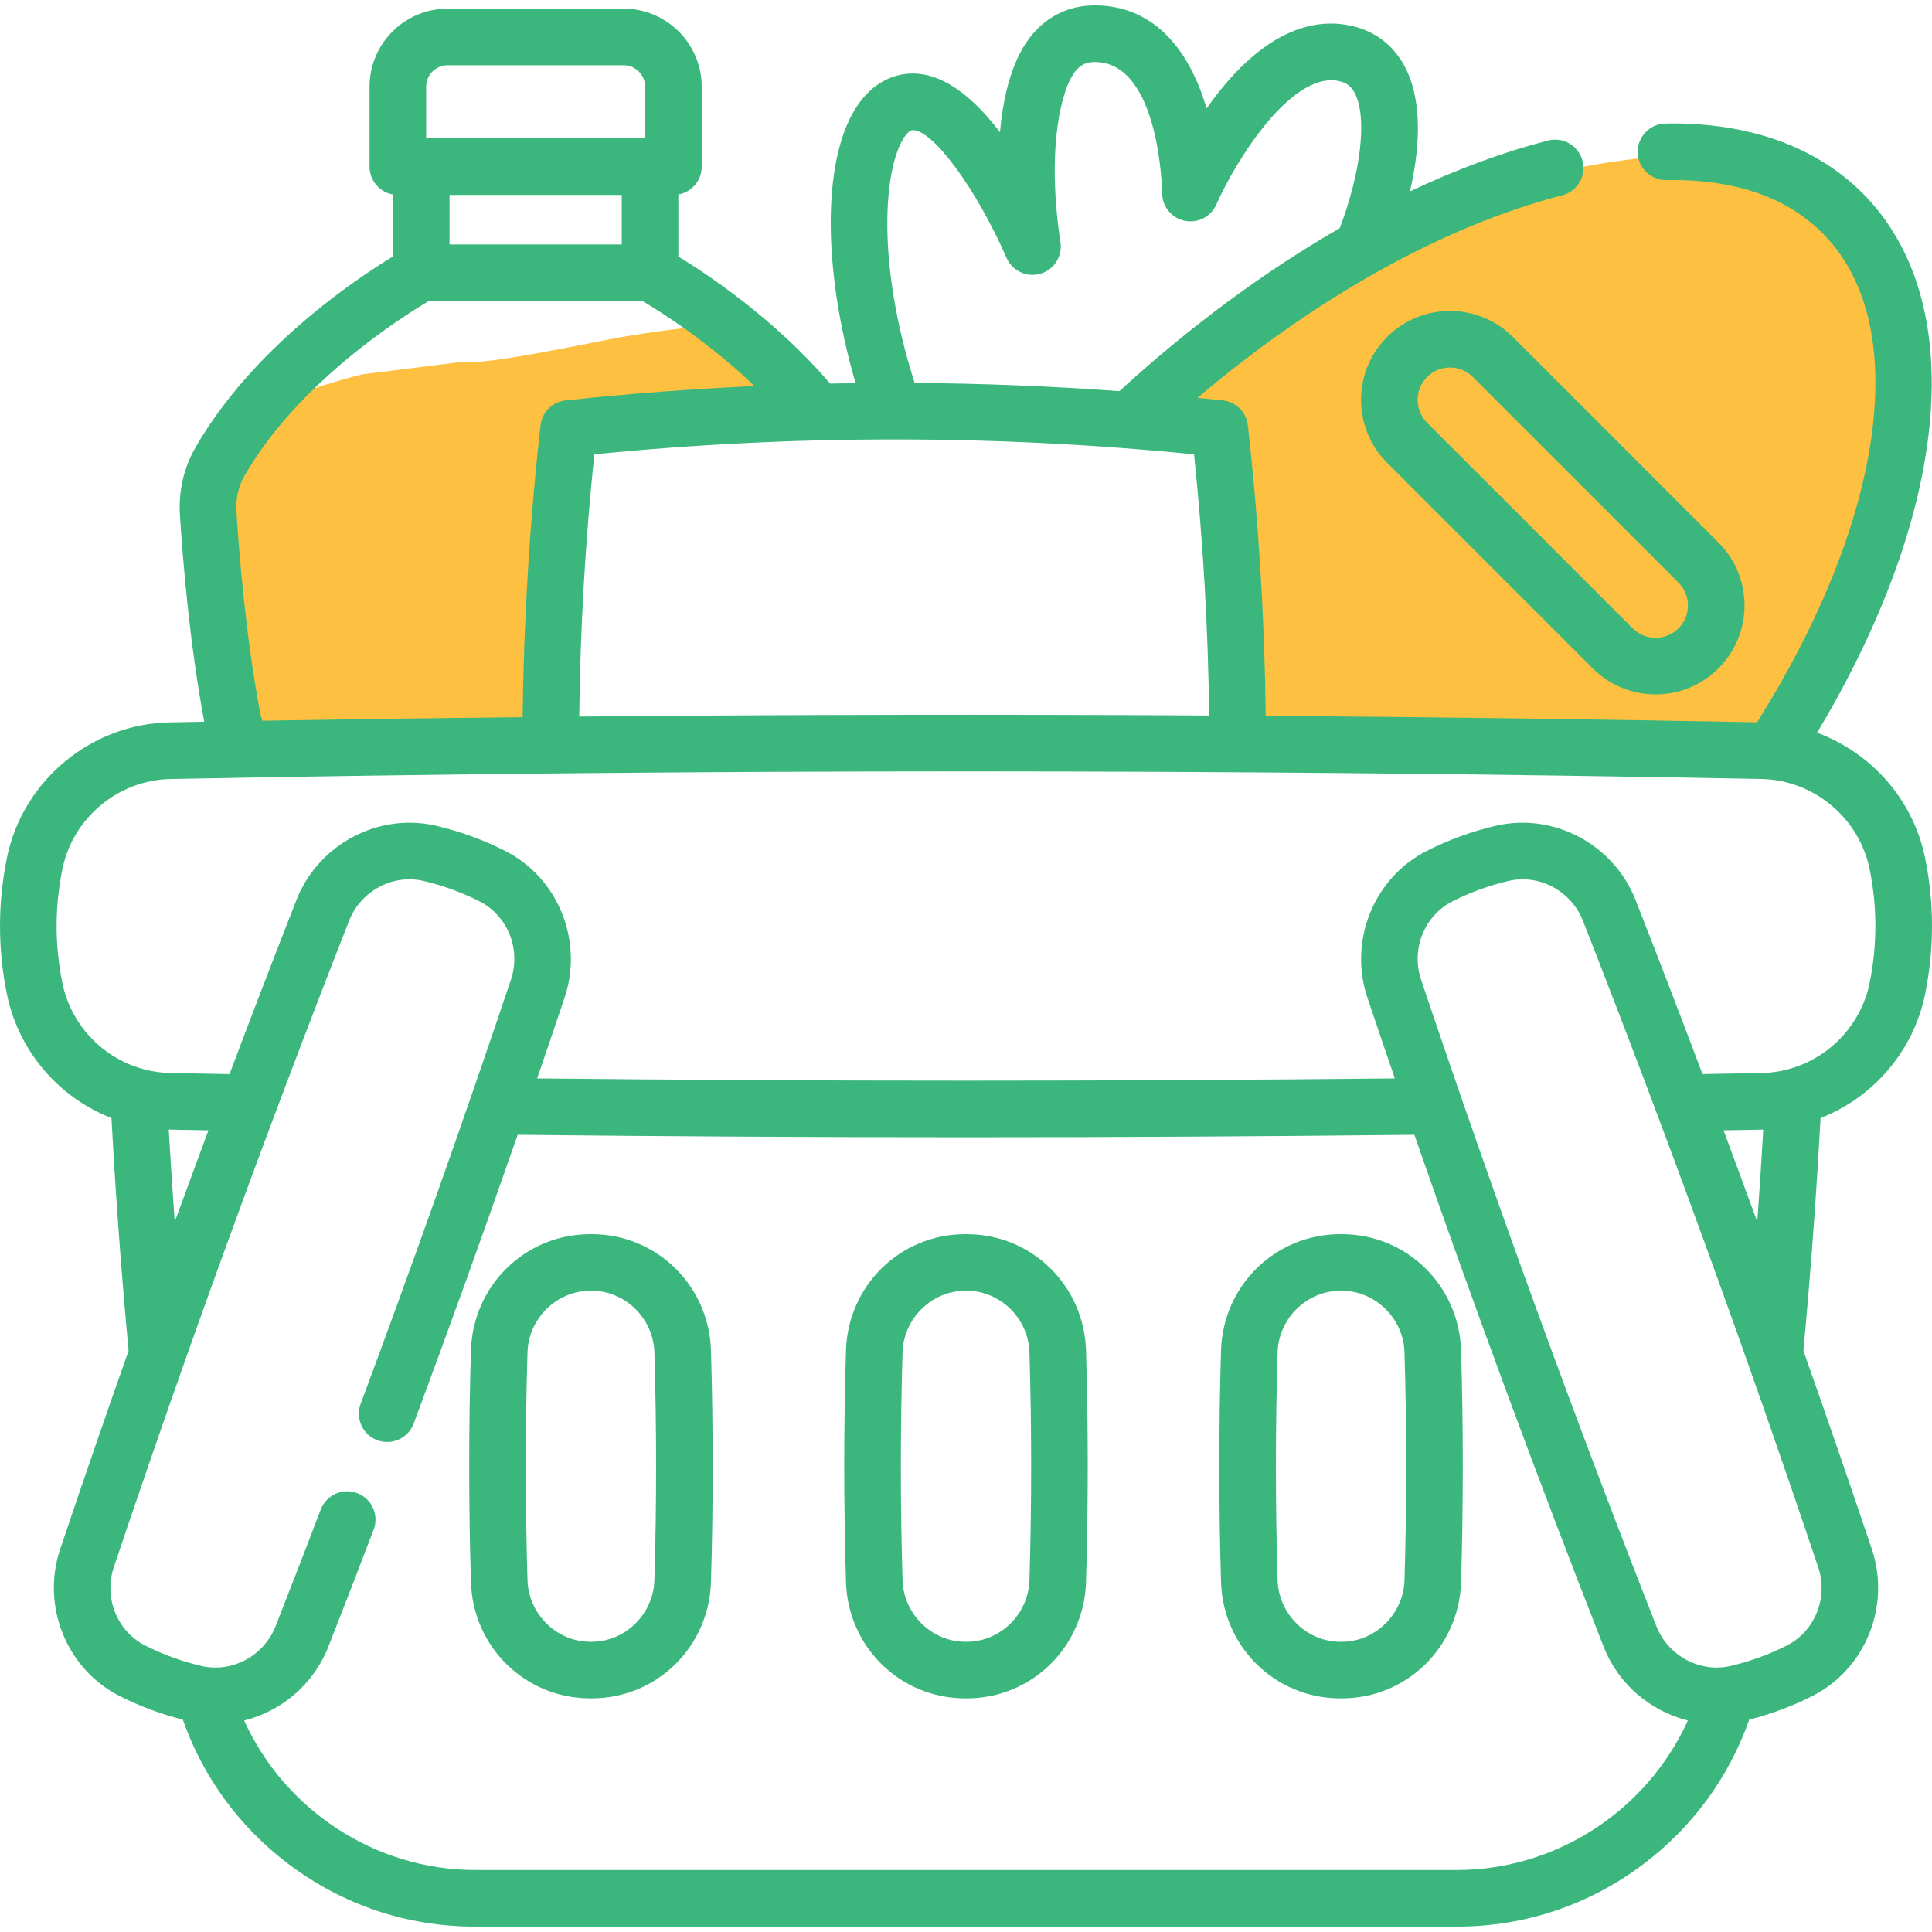
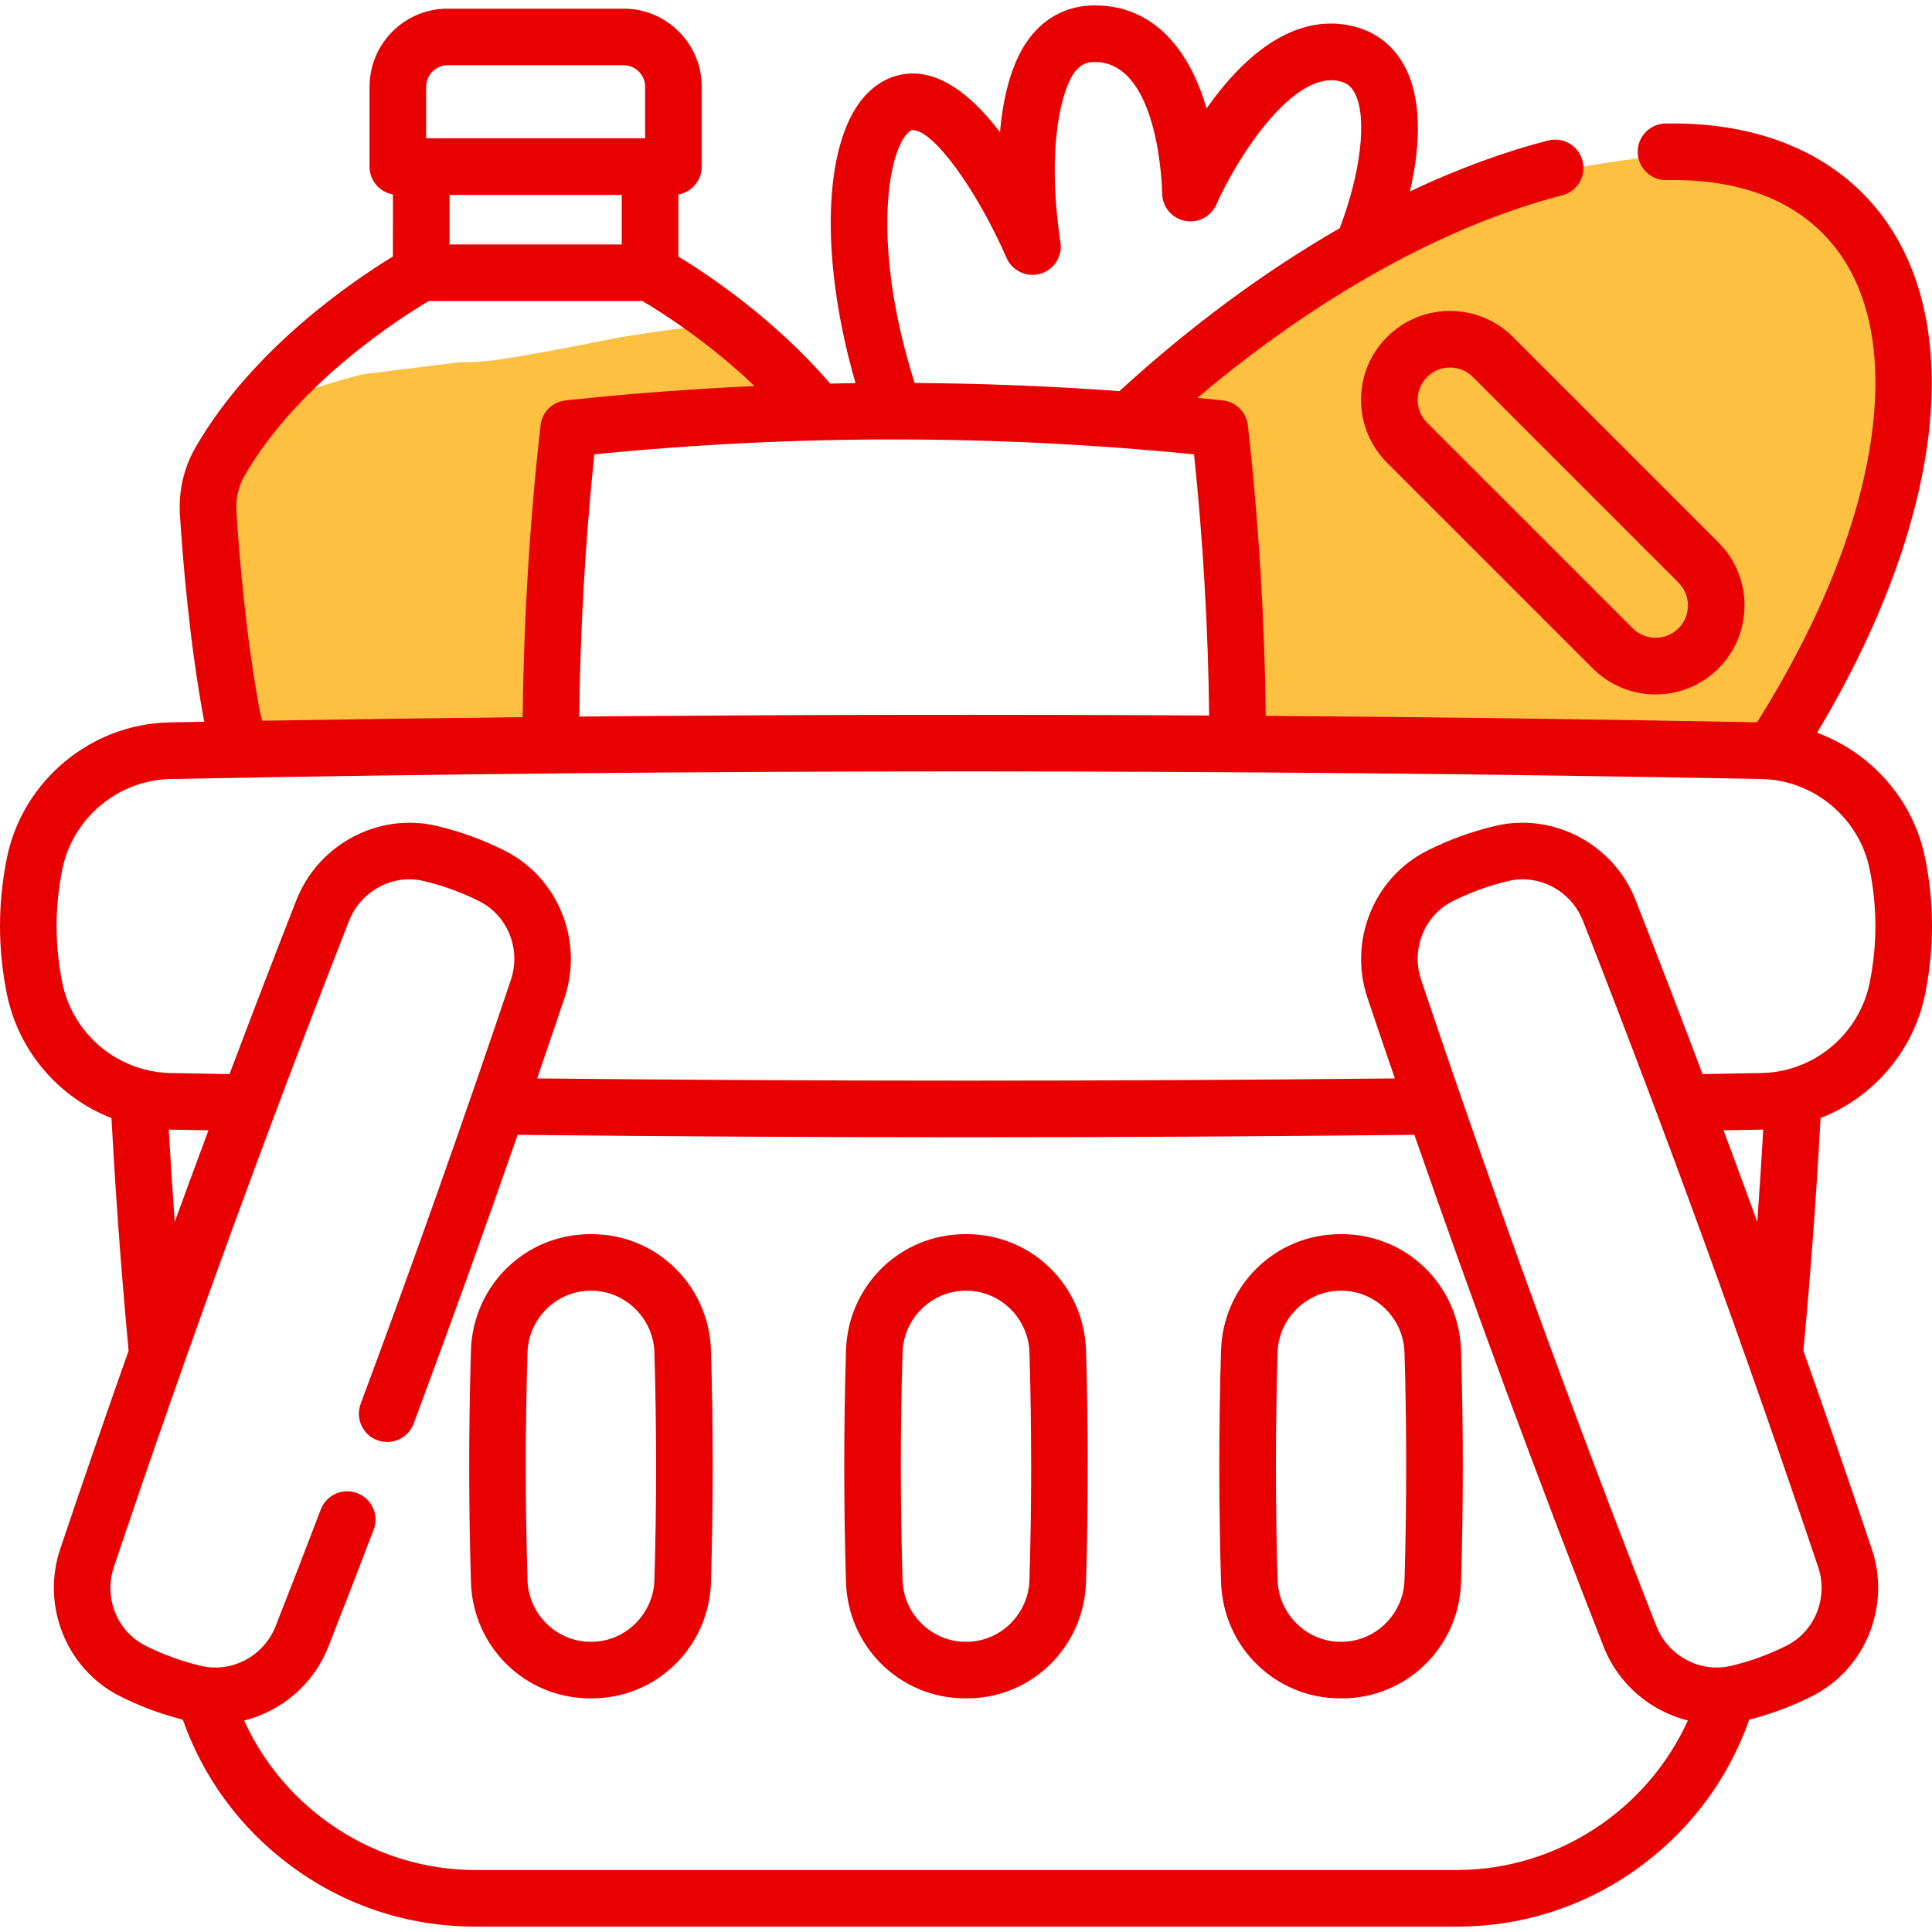
<svg xmlns="http://www.w3.org/2000/svg" width="80" height="80" viewBox="0 0 80 80" fill="none">
  <path d="M10 31L9 25.5V20.5C9.167 19.333 9.6 17 10 17C10.4 17 13 16 15 15.5L19 15C20 15 20.5 15 25.5 14C25.892 13.922 28.5 13.5 29.5 13.5L28 11.5L30 13.5L32 15.5L32.5 17C31.833 17.167 30.3 17.5 29.5 17.5H25.5L23.5 18.5V20C23.5 20.4 23.167 23.833 23 25.5L22.5 30.5L20.5 31H11H10Z" fill="#FDC040" />
  <path d="M47 17.5L49 15L55.5 10.5L63 7.5C65.333 6.833 70.6 5.8 73 7C76 8.5 76.5 9 79 13.5C78.833 17 78.2 24.3 77 25.5L74.5 30L73 31H65.5H54.5H51V27.5C51 27 50.5 23.5 50.5 23V20L50 18L49 17.5H47Z" fill="#FDC040" />
-   <path d="M57.437 13.953C56.741 14.648 56.358 15.573 56.358 16.557C56.358 17.541 56.741 18.465 57.436 19.161L65.95 27.675C66.646 28.371 67.571 28.754 68.554 28.754C69.538 28.754 70.463 28.371 71.159 27.675C71.854 26.979 72.237 26.055 72.237 25.071C72.237 24.087 71.854 23.162 71.159 22.466L62.645 13.952C61.209 12.517 58.872 12.517 57.437 13.953ZM69.501 24.124C69.754 24.377 69.894 24.713 69.894 25.071C69.894 25.428 69.754 25.765 69.501 26.018C69.249 26.271 68.912 26.41 68.554 26.41C68.197 26.41 67.86 26.271 67.608 26.018L59.093 17.504C58.841 17.251 58.701 16.914 58.701 16.557C58.701 16.199 58.841 15.863 59.094 15.61C59.355 15.349 59.697 15.218 60.041 15.218C60.383 15.218 60.727 15.349 60.987 15.61L69.501 24.124Z" fill="#3BB77E" />
-   <path d="M79.715 35.527C79.225 33.106 77.477 31.165 75.242 30.34C80.786 21.091 81.555 12.429 77.119 7.993C75.173 6.048 72.355 5.052 68.964 5.114C68.317 5.126 67.802 5.66 67.814 6.307C67.825 6.947 68.348 7.458 68.985 7.458C68.992 7.458 69 7.458 69.007 7.458C71.782 7.406 73.956 8.145 75.462 9.651C77.79 11.979 77.853 15.517 77.496 18.076C76.991 21.693 75.354 25.773 72.758 29.909C65.999 29.78 59.211 29.691 52.411 29.642C52.367 25.651 52.12 21.611 51.671 17.614C51.61 17.069 51.178 16.639 50.632 16.58C50.283 16.542 49.933 16.509 49.583 16.474C54.53 12.291 59.819 9.344 64.688 8.088C65.315 7.926 65.691 7.287 65.53 6.66C65.368 6.033 64.729 5.656 64.102 5.818C62.236 6.3 60.318 7.01 58.383 7.925C58.76 6.287 58.94 4.323 58.221 2.858C57.787 1.975 57.07 1.373 56.147 1.117C54.778 0.738 52.653 0.937 50.291 4.039C50.177 4.19 50.067 4.341 49.96 4.491C49.948 4.447 49.935 4.402 49.921 4.358C49.457 2.814 48.244 0.223 45.33 0.223C44.318 0.223 43.435 0.627 42.778 1.39C41.919 2.386 41.543 3.934 41.408 5.476C40.383 4.128 39.141 3.044 37.797 3.044C36.924 3.044 36.127 3.488 35.555 4.296C34.047 6.423 34.025 11.033 35.426 15.863C35.075 15.868 34.725 15.876 34.374 15.883C32.078 13.204 29.303 11.36 28.089 10.622V8.053C28.639 7.957 29.057 7.478 29.057 6.9V3.592C29.057 1.808 27.606 0.358 25.823 0.358H18.536C16.753 0.358 15.302 1.808 15.302 3.592V6.9C15.302 7.478 15.72 7.957 16.271 8.053L16.27 10.622C14.688 11.583 10.461 14.415 8.095 18.528C7.613 19.363 7.389 20.326 7.45 21.314C7.563 23.116 7.845 26.617 8.457 29.887C7.977 29.896 7.497 29.904 7.018 29.913C3.762 29.975 0.931 32.336 0.285 35.527C-0.095 37.397 -0.095 39.292 0.285 41.161C0.759 43.507 2.42 45.442 4.615 46.297C4.743 48.682 4.964 52.075 5.325 55.931C4.357 58.671 3.41 61.412 2.491 64.147C1.7 66.503 2.759 69.118 4.955 70.23C5.791 70.652 6.669 70.979 7.569 71.207C8.409 73.59 9.909 75.646 11.942 77.183C14.186 78.88 16.861 79.777 19.676 79.777H60.324C63.139 79.777 65.814 78.88 68.058 77.183C70.091 75.646 71.591 73.59 72.432 71.206C73.335 70.977 74.214 70.649 75.046 70.228C77.242 69.118 78.301 66.503 77.509 64.145C76.589 61.408 75.642 58.668 74.675 55.93C75.036 52.074 75.257 48.682 75.386 46.296C77.582 45.44 79.242 43.505 79.715 41.162C80.095 39.292 80.095 37.396 79.715 35.527ZM49.443 18.814C49.818 22.412 50.027 26.04 50.068 29.628C41.375 29.578 32.669 29.592 23.985 29.672C24.025 26.07 24.233 22.427 24.61 18.813C32.854 17.991 41.199 17.991 49.443 18.814ZM37.467 5.651C37.553 5.531 37.679 5.387 37.797 5.387C38.64 5.387 40.41 7.795 41.669 10.654C41.876 11.16 42.41 11.458 42.954 11.364C43.515 11.267 43.925 10.779 43.925 10.209C43.925 10.138 43.918 10.067 43.905 9.996C43.319 6.036 43.971 3.595 44.553 2.92C44.766 2.672 44.999 2.567 45.33 2.567C48.032 2.567 48.122 7.942 48.122 7.995C48.122 8.549 48.51 9.027 49.052 9.141C49.595 9.256 50.142 8.975 50.366 8.468C51.204 6.573 53.564 2.834 55.52 3.376C55.799 3.453 55.977 3.607 56.116 3.891C56.614 4.907 56.348 7.154 55.475 9.45C52.375 11.232 49.284 13.511 46.353 16.196C43.532 15.99 40.704 15.877 37.874 15.858C36.241 10.739 36.624 6.841 37.467 5.651ZM25.745 10.123H18.614L18.615 8.072H25.745V10.123H25.745ZM18.536 2.701H25.823C26.314 2.701 26.713 3.101 26.713 3.591V5.728H17.646V3.592C17.646 3.101 18.045 2.701 18.536 2.701ZM10.768 29.493C10.174 26.337 9.9 22.922 9.789 21.169C9.757 20.644 9.873 20.136 10.126 19.698C12.361 15.812 16.681 13.099 17.755 12.466H26.604C27.288 12.87 29.299 14.121 31.244 15.986C28.63 16.105 26.02 16.301 23.421 16.58C22.875 16.639 22.443 17.069 22.382 17.614C21.931 21.63 21.684 25.688 21.641 29.696C18.043 29.735 14.449 29.783 10.863 29.844C10.824 29.729 10.791 29.613 10.768 29.493ZM6.988 46.774C6.998 46.775 7.008 46.776 7.018 46.776L7.055 46.776C7.581 46.786 8.106 46.795 8.632 46.804C8.162 48.067 7.696 49.331 7.235 50.596C7.132 49.169 7.051 47.881 6.988 46.774ZM60.324 77.433H19.676C15.537 77.433 11.79 74.949 10.109 71.243C11.648 70.859 12.983 69.751 13.596 68.188C14.272 66.467 14.885 64.881 15.472 63.34C15.703 62.735 15.399 62.058 14.794 61.828C14.19 61.597 13.512 61.901 13.282 62.505C12.698 64.039 12.087 65.618 11.414 67.333C10.928 68.571 9.605 69.281 8.332 68.982C7.532 68.795 6.751 68.511 6.013 68.138C4.848 67.549 4.289 66.153 4.713 64.893C7.717 55.952 10.995 46.947 14.454 38.13C14.94 36.891 16.265 36.181 17.534 36.478C18.342 36.668 19.123 36.952 19.857 37.324C21.021 37.912 21.58 39.307 21.156 40.569C19.189 46.42 17.096 52.328 14.934 58.129C14.708 58.735 15.016 59.41 15.623 59.636C16.229 59.862 16.904 59.554 17.13 58.947C18.603 54.994 20.044 50.991 21.435 46.99C27.598 47.057 33.798 47.092 40 47.092C46.202 47.092 52.403 47.057 58.566 46.99C61.04 54.103 63.666 61.21 66.403 68.187C67.016 69.75 68.352 70.858 69.891 71.242C68.21 74.948 64.463 77.433 60.324 77.433ZM73.988 68.137C73.251 68.509 72.47 68.793 71.666 68.982C70.397 69.279 69.072 68.57 68.585 67.331C65.133 58.534 61.856 49.529 58.844 40.567C58.42 39.306 58.979 37.911 60.143 37.323C60.88 36.95 61.661 36.666 62.465 36.478C62.66 36.432 62.856 36.41 63.05 36.41C64.122 36.41 65.134 37.08 65.546 38.128C68.998 46.925 72.275 55.93 75.287 64.892C75.711 66.153 75.153 67.548 73.988 68.137ZM71.369 46.804C71.894 46.795 72.418 46.786 72.943 46.776L72.985 46.776C72.994 46.776 73.003 46.775 73.012 46.774C72.949 47.88 72.868 49.168 72.765 50.595C72.304 49.329 71.838 48.066 71.369 46.804ZM77.418 40.697C77.063 42.45 75.712 43.862 73.968 44.295C73.639 44.379 73.292 44.425 72.938 44.432L72.899 44.433C72.098 44.448 71.298 44.462 70.497 44.475C69.587 42.063 68.665 39.659 67.728 37.272C66.82 34.957 64.326 33.634 61.93 34.196C60.946 34.426 59.988 34.775 59.086 35.231C56.889 36.341 55.83 38.956 56.622 41.314C56.996 42.427 57.375 43.541 57.757 44.655C45.964 44.777 34.035 44.777 22.242 44.655C22.624 43.541 23.004 42.427 23.377 41.316C24.17 38.957 23.111 36.342 20.915 35.233C20.016 34.777 19.059 34.429 18.069 34.196C15.673 33.635 13.181 34.958 12.272 37.274C11.335 39.662 10.412 42.065 9.504 44.476C8.702 44.462 7.9 44.448 7.099 44.433L7.064 44.433C6.708 44.425 6.36 44.379 6.025 44.293C4.288 43.862 2.936 42.45 2.581 40.696C2.265 39.136 2.265 37.554 2.582 35.993C3.012 33.869 4.896 32.298 7.062 32.257C28.918 31.837 51.081 31.837 72.938 32.257C75.104 32.298 76.988 33.869 77.418 35.993C77.735 37.553 77.735 39.136 77.418 40.697Z" fill="#3BB77E" />
-   <path d="M24.51 51.104H24.43C21.747 51.11 19.581 53.228 19.5 55.926C19.405 59.104 19.405 62.326 19.5 65.504C19.581 68.201 21.747 70.32 24.431 70.326H24.51C27.193 70.32 29.359 68.201 29.44 65.504C29.535 62.326 29.535 59.104 29.44 55.926C29.359 53.228 27.193 51.11 24.51 51.104ZM27.097 65.433C27.055 66.835 25.892 67.979 24.505 67.982H24.436C23.048 67.979 21.885 66.835 21.843 65.433C21.749 62.302 21.749 59.127 21.843 55.996C21.885 54.594 23.048 53.451 24.437 53.447H24.503H24.504C25.892 53.451 27.055 54.594 27.097 55.996C27.191 59.127 27.191 62.302 27.097 65.433Z" fill="#3BB77E" />
-   <path d="M40.039 51.104H39.96C37.276 51.11 35.111 53.228 35.03 55.926C34.934 59.104 34.934 62.326 35.03 65.504C35.111 68.201 37.276 70.32 39.961 70.326H40.039C42.723 70.32 44.889 68.201 44.97 65.504C45.065 62.326 45.065 59.104 44.97 55.926C44.889 53.228 42.723 51.11 40.039 51.104ZM42.627 65.433C42.585 66.835 41.422 67.979 40.035 67.982H39.966C38.578 67.979 37.415 66.835 37.373 65.433C37.279 62.302 37.279 59.127 37.373 55.996C37.415 54.594 38.578 53.451 39.967 53.447H40.033H40.034C41.422 53.451 42.585 54.594 42.627 55.996C42.721 59.127 42.721 62.302 42.627 65.433Z" fill="#3BB77E" />
-   <path d="M55.569 51.104H55.49C52.806 51.11 50.641 53.228 50.56 55.926C50.465 59.104 50.465 62.326 50.56 65.504C50.641 68.201 52.806 70.32 55.491 70.326H55.569C58.253 70.32 60.419 68.201 60.5 65.504C60.595 62.326 60.595 59.104 60.5 55.926C60.419 53.228 58.253 51.11 55.569 51.104ZM58.157 65.433C58.115 66.835 56.952 67.979 55.565 67.982H55.496C54.108 67.979 52.945 66.835 52.903 65.433C52.809 62.302 52.809 59.127 52.903 55.996C52.945 54.594 54.108 53.451 55.497 53.447H55.563H55.564C56.952 53.451 58.115 54.594 58.157 55.996C58.251 59.127 58.251 62.302 58.157 65.433Z" fill="#3BB77E" />
+   <path d="M57.437 13.953C56.741 14.648 56.358 15.573 56.358 16.557C56.358 17.541 56.741 18.465 57.436 19.161L65.95 27.675C66.646 28.371 67.571 28.754 68.554 28.754C69.538 28.754 70.463 28.371 71.159 27.675C71.854 26.979 72.237 26.055 72.237 25.071C72.237 24.087 71.854 23.162 71.159 22.466L62.645 13.952C61.209 12.517 58.872 12.517 57.437 13.953ZM69.501 24.124C69.754 24.377 69.894 24.713 69.894 25.071C69.894 25.428 69.754 25.765 69.501 26.018C69.249 26.271 68.912 26.41 68.554 26.41C68.197 26.41 67.86 26.271 67.608 26.018L59.093 17.504C58.841 17.251 58.701 16.914 58.701 16.557C58.701 16.199 58.841 15.863 59.094 15.61C59.355 15.349 59.697 15.218 60.041 15.218C60.383 15.218 60.727 15.349 60.987 15.61L69.501 24.124Z" fill="#e90101" />
+   <path d="M79.715 35.527C79.225 33.106 77.477 31.165 75.242 30.34C80.786 21.091 81.555 12.429 77.119 7.993C75.173 6.048 72.355 5.052 68.964 5.114C68.317 5.126 67.802 5.66 67.814 6.307C67.825 6.947 68.348 7.458 68.985 7.458C68.992 7.458 69 7.458 69.007 7.458C71.782 7.406 73.956 8.145 75.462 9.651C77.79 11.979 77.853 15.517 77.496 18.076C76.991 21.693 75.354 25.773 72.758 29.909C65.999 29.78 59.211 29.691 52.411 29.642C52.367 25.651 52.12 21.611 51.671 17.614C51.61 17.069 51.178 16.639 50.632 16.58C50.283 16.542 49.933 16.509 49.583 16.474C54.53 12.291 59.819 9.344 64.688 8.088C65.315 7.926 65.691 7.287 65.53 6.66C65.368 6.033 64.729 5.656 64.102 5.818C62.236 6.3 60.318 7.01 58.383 7.925C58.76 6.287 58.94 4.323 58.221 2.858C57.787 1.975 57.07 1.373 56.147 1.117C54.778 0.738 52.653 0.937 50.291 4.039C50.177 4.19 50.067 4.341 49.96 4.491C49.948 4.447 49.935 4.402 49.921 4.358C49.457 2.814 48.244 0.223 45.33 0.223C44.318 0.223 43.435 0.627 42.778 1.39C41.919 2.386 41.543 3.934 41.408 5.476C40.383 4.128 39.141 3.044 37.797 3.044C36.924 3.044 36.127 3.488 35.555 4.296C34.047 6.423 34.025 11.033 35.426 15.863C35.075 15.868 34.725 15.876 34.374 15.883C32.078 13.204 29.303 11.36 28.089 10.622V8.053C28.639 7.957 29.057 7.478 29.057 6.9V3.592C29.057 1.808 27.606 0.358 25.823 0.358H18.536C16.753 0.358 15.302 1.808 15.302 3.592V6.9C15.302 7.478 15.72 7.957 16.271 8.053L16.27 10.622C14.688 11.583 10.461 14.415 8.095 18.528C7.613 19.363 7.389 20.326 7.45 21.314C7.563 23.116 7.845 26.617 8.457 29.887C7.977 29.896 7.497 29.904 7.018 29.913C3.762 29.975 0.931 32.336 0.285 35.527C-0.095 37.397 -0.095 39.292 0.285 41.161C0.759 43.507 2.42 45.442 4.615 46.297C4.743 48.682 4.964 52.075 5.325 55.931C4.357 58.671 3.41 61.412 2.491 64.147C1.7 66.503 2.759 69.118 4.955 70.23C5.791 70.652 6.669 70.979 7.569 71.207C8.409 73.59 9.909 75.646 11.942 77.183C14.186 78.88 16.861 79.777 19.676 79.777H60.324C63.139 79.777 65.814 78.88 68.058 77.183C70.091 75.646 71.591 73.59 72.432 71.206C73.335 70.977 74.214 70.649 75.046 70.228C77.242 69.118 78.301 66.503 77.509 64.145C76.589 61.408 75.642 58.668 74.675 55.93C75.036 52.074 75.257 48.682 75.386 46.296C77.582 45.44 79.242 43.505 79.715 41.162C80.095 39.292 80.095 37.396 79.715 35.527ZM49.443 18.814C49.818 22.412 50.027 26.04 50.068 29.628C41.375 29.578 32.669 29.592 23.985 29.672C24.025 26.07 24.233 22.427 24.61 18.813C32.854 17.991 41.199 17.991 49.443 18.814ZM37.467 5.651C37.553 5.531 37.679 5.387 37.797 5.387C38.64 5.387 40.41 7.795 41.669 10.654C41.876 11.16 42.41 11.458 42.954 11.364C43.515 11.267 43.925 10.779 43.925 10.209C43.925 10.138 43.918 10.067 43.905 9.996C43.319 6.036 43.971 3.595 44.553 2.92C44.766 2.672 44.999 2.567 45.33 2.567C48.032 2.567 48.122 7.942 48.122 7.995C48.122 8.549 48.51 9.027 49.052 9.141C49.595 9.256 50.142 8.975 50.366 8.468C51.204 6.573 53.564 2.834 55.52 3.376C55.799 3.453 55.977 3.607 56.116 3.891C56.614 4.907 56.348 7.154 55.475 9.45C52.375 11.232 49.284 13.511 46.353 16.196C43.532 15.99 40.704 15.877 37.874 15.858C36.241 10.739 36.624 6.841 37.467 5.651ZM25.745 10.123H18.614L18.615 8.072H25.745V10.123H25.745ZM18.536 2.701H25.823C26.314 2.701 26.713 3.101 26.713 3.591V5.728H17.646V3.592C17.646 3.101 18.045 2.701 18.536 2.701ZM10.768 29.493C10.174 26.337 9.9 22.922 9.789 21.169C9.757 20.644 9.873 20.136 10.126 19.698C12.361 15.812 16.681 13.099 17.755 12.466H26.604C27.288 12.87 29.299 14.121 31.244 15.986C28.63 16.105 26.02 16.301 23.421 16.58C22.875 16.639 22.443 17.069 22.382 17.614C21.931 21.63 21.684 25.688 21.641 29.696C18.043 29.735 14.449 29.783 10.863 29.844C10.824 29.729 10.791 29.613 10.768 29.493ZM6.988 46.774C6.998 46.775 7.008 46.776 7.018 46.776L7.055 46.776C7.581 46.786 8.106 46.795 8.632 46.804C8.162 48.067 7.696 49.331 7.235 50.596C7.132 49.169 7.051 47.881 6.988 46.774ZM60.324 77.433H19.676C15.537 77.433 11.79 74.949 10.109 71.243C11.648 70.859 12.983 69.751 13.596 68.188C14.272 66.467 14.885 64.881 15.472 63.34C15.703 62.735 15.399 62.058 14.794 61.828C14.19 61.597 13.512 61.901 13.282 62.505C12.698 64.039 12.087 65.618 11.414 67.333C10.928 68.571 9.605 69.281 8.332 68.982C7.532 68.795 6.751 68.511 6.013 68.138C4.848 67.549 4.289 66.153 4.713 64.893C7.717 55.952 10.995 46.947 14.454 38.13C14.94 36.891 16.265 36.181 17.534 36.478C18.342 36.668 19.123 36.952 19.857 37.324C21.021 37.912 21.58 39.307 21.156 40.569C19.189 46.42 17.096 52.328 14.934 58.129C14.708 58.735 15.016 59.41 15.623 59.636C16.229 59.862 16.904 59.554 17.13 58.947C18.603 54.994 20.044 50.991 21.435 46.99C27.598 47.057 33.798 47.092 40 47.092C46.202 47.092 52.403 47.057 58.566 46.99C61.04 54.103 63.666 61.21 66.403 68.187C67.016 69.75 68.352 70.858 69.891 71.242C68.21 74.948 64.463 77.433 60.324 77.433ZM73.988 68.137C73.251 68.509 72.47 68.793 71.666 68.982C70.397 69.279 69.072 68.57 68.585 67.331C65.133 58.534 61.856 49.529 58.844 40.567C58.42 39.306 58.979 37.911 60.143 37.323C60.88 36.95 61.661 36.666 62.465 36.478C62.66 36.432 62.856 36.41 63.05 36.41C64.122 36.41 65.134 37.08 65.546 38.128C68.998 46.925 72.275 55.93 75.287 64.892C75.711 66.153 75.153 67.548 73.988 68.137ZM71.369 46.804C71.894 46.795 72.418 46.786 72.943 46.776L72.985 46.776C72.994 46.776 73.003 46.775 73.012 46.774C72.949 47.88 72.868 49.168 72.765 50.595C72.304 49.329 71.838 48.066 71.369 46.804ZM77.418 40.697C77.063 42.45 75.712 43.862 73.968 44.295C73.639 44.379 73.292 44.425 72.938 44.432L72.899 44.433C72.098 44.448 71.298 44.462 70.497 44.475C69.587 42.063 68.665 39.659 67.728 37.272C66.82 34.957 64.326 33.634 61.93 34.196C60.946 34.426 59.988 34.775 59.086 35.231C56.889 36.341 55.83 38.956 56.622 41.314C56.996 42.427 57.375 43.541 57.757 44.655C45.964 44.777 34.035 44.777 22.242 44.655C22.624 43.541 23.004 42.427 23.377 41.316C24.17 38.957 23.111 36.342 20.915 35.233C20.016 34.777 19.059 34.429 18.069 34.196C15.673 33.635 13.181 34.958 12.272 37.274C11.335 39.662 10.412 42.065 9.504 44.476C8.702 44.462 7.9 44.448 7.099 44.433L7.064 44.433C6.708 44.425 6.36 44.379 6.025 44.293C4.288 43.862 2.936 42.45 2.581 40.696C2.265 39.136 2.265 37.554 2.582 35.993C3.012 33.869 4.896 32.298 7.062 32.257C28.918 31.837 51.081 31.837 72.938 32.257C75.104 32.298 76.988 33.869 77.418 35.993C77.735 37.553 77.735 39.136 77.418 40.697Z" fill="#e90101" />
+   <path d="M24.51 51.104H24.43C21.747 51.11 19.581 53.228 19.5 55.926C19.405 59.104 19.405 62.326 19.5 65.504C19.581 68.201 21.747 70.32 24.431 70.326H24.51C27.193 70.32 29.359 68.201 29.44 65.504C29.535 62.326 29.535 59.104 29.44 55.926C29.359 53.228 27.193 51.11 24.51 51.104ZM27.097 65.433C27.055 66.835 25.892 67.979 24.505 67.982H24.436C23.048 67.979 21.885 66.835 21.843 65.433C21.749 62.302 21.749 59.127 21.843 55.996C21.885 54.594 23.048 53.451 24.437 53.447H24.503H24.504C25.892 53.451 27.055 54.594 27.097 55.996C27.191 59.127 27.191 62.302 27.097 65.433Z" fill="#e90101" />
+   <path d="M40.039 51.104H39.96C37.276 51.11 35.111 53.228 35.03 55.926C34.934 59.104 34.934 62.326 35.03 65.504C35.111 68.201 37.276 70.32 39.961 70.326H40.039C42.723 70.32 44.889 68.201 44.97 65.504C45.065 62.326 45.065 59.104 44.97 55.926C44.889 53.228 42.723 51.11 40.039 51.104ZM42.627 65.433C42.585 66.835 41.422 67.979 40.035 67.982H39.966C38.578 67.979 37.415 66.835 37.373 65.433C37.279 62.302 37.279 59.127 37.373 55.996C37.415 54.594 38.578 53.451 39.967 53.447H40.033H40.034C41.422 53.451 42.585 54.594 42.627 55.996C42.721 59.127 42.721 62.302 42.627 65.433Z" fill="#e90101" />
+   <path d="M55.569 51.104H55.49C52.806 51.11 50.641 53.228 50.56 55.926C50.465 59.104 50.465 62.326 50.56 65.504C50.641 68.201 52.806 70.32 55.491 70.326H55.569C58.253 70.32 60.419 68.201 60.5 65.504C60.595 62.326 60.595 59.104 60.5 55.926C60.419 53.228 58.253 51.11 55.569 51.104ZM58.157 65.433C58.115 66.835 56.952 67.979 55.565 67.982H55.496C54.108 67.979 52.945 66.835 52.903 65.433C52.809 62.302 52.809 59.127 52.903 55.996C52.945 54.594 54.108 53.451 55.497 53.447H55.563H55.564C56.952 53.451 58.115 54.594 58.157 55.996C58.251 59.127 58.251 62.302 58.157 65.433Z" fill="#e90101" />
</svg>
